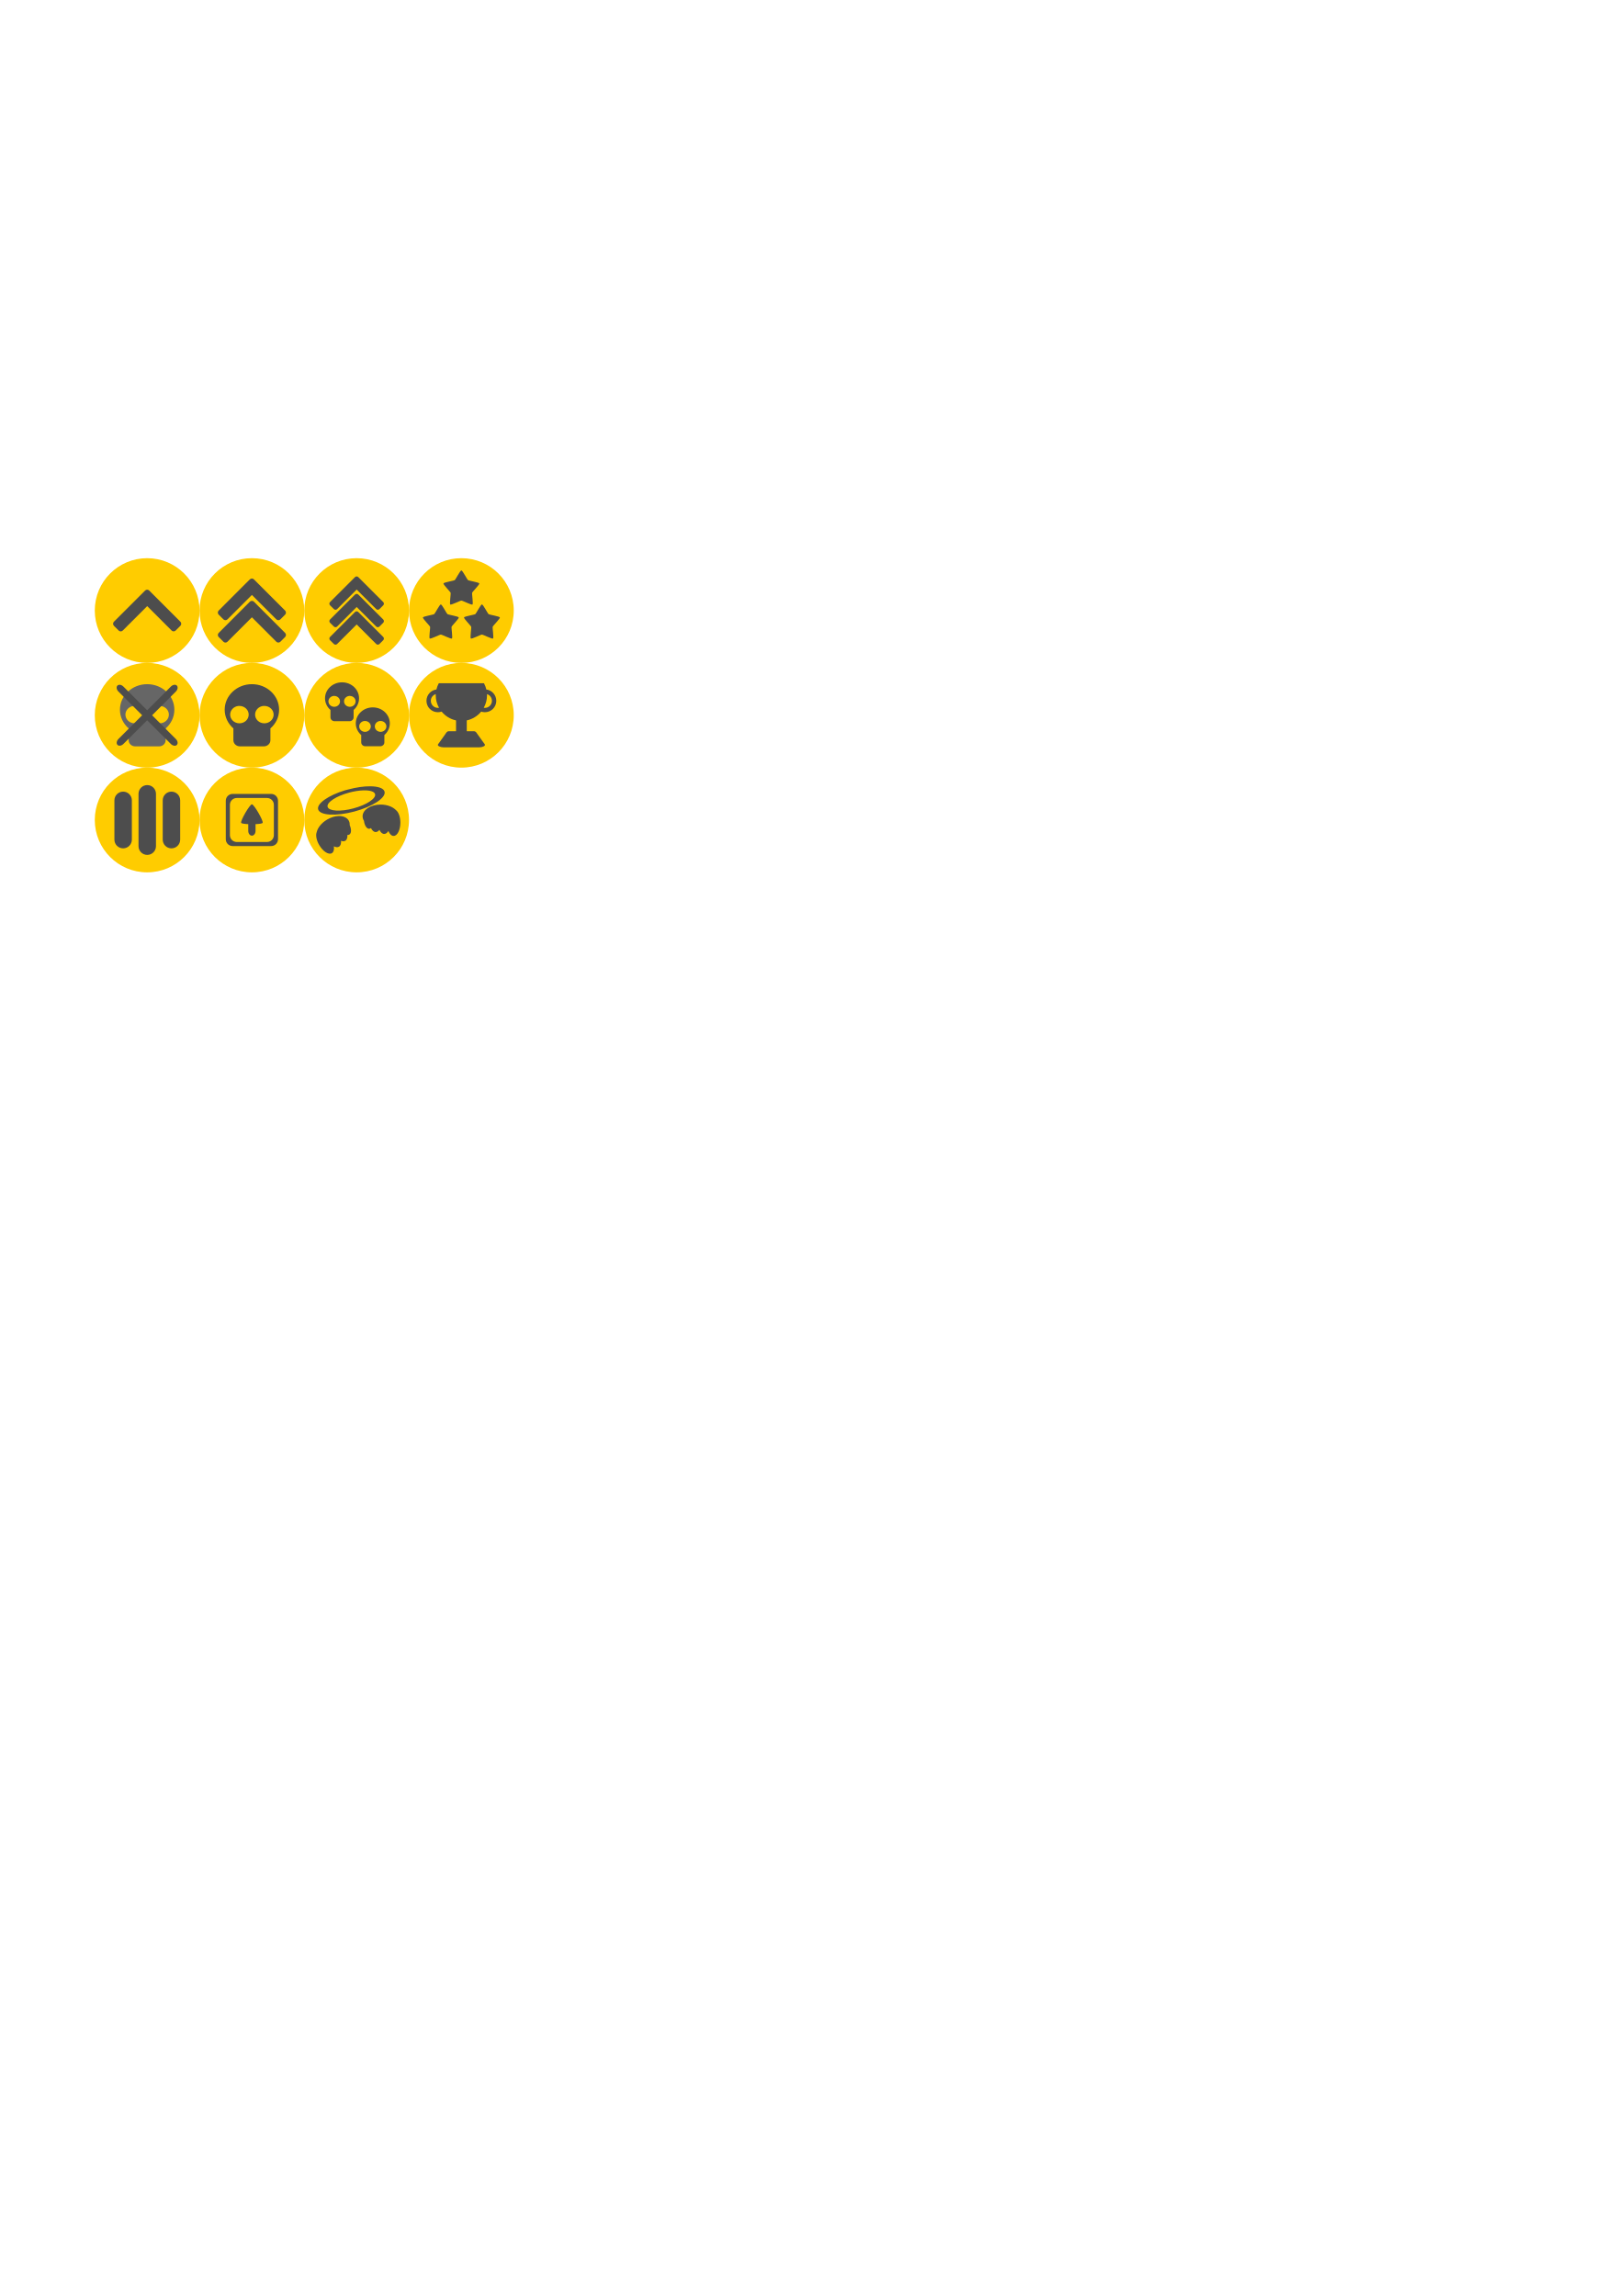
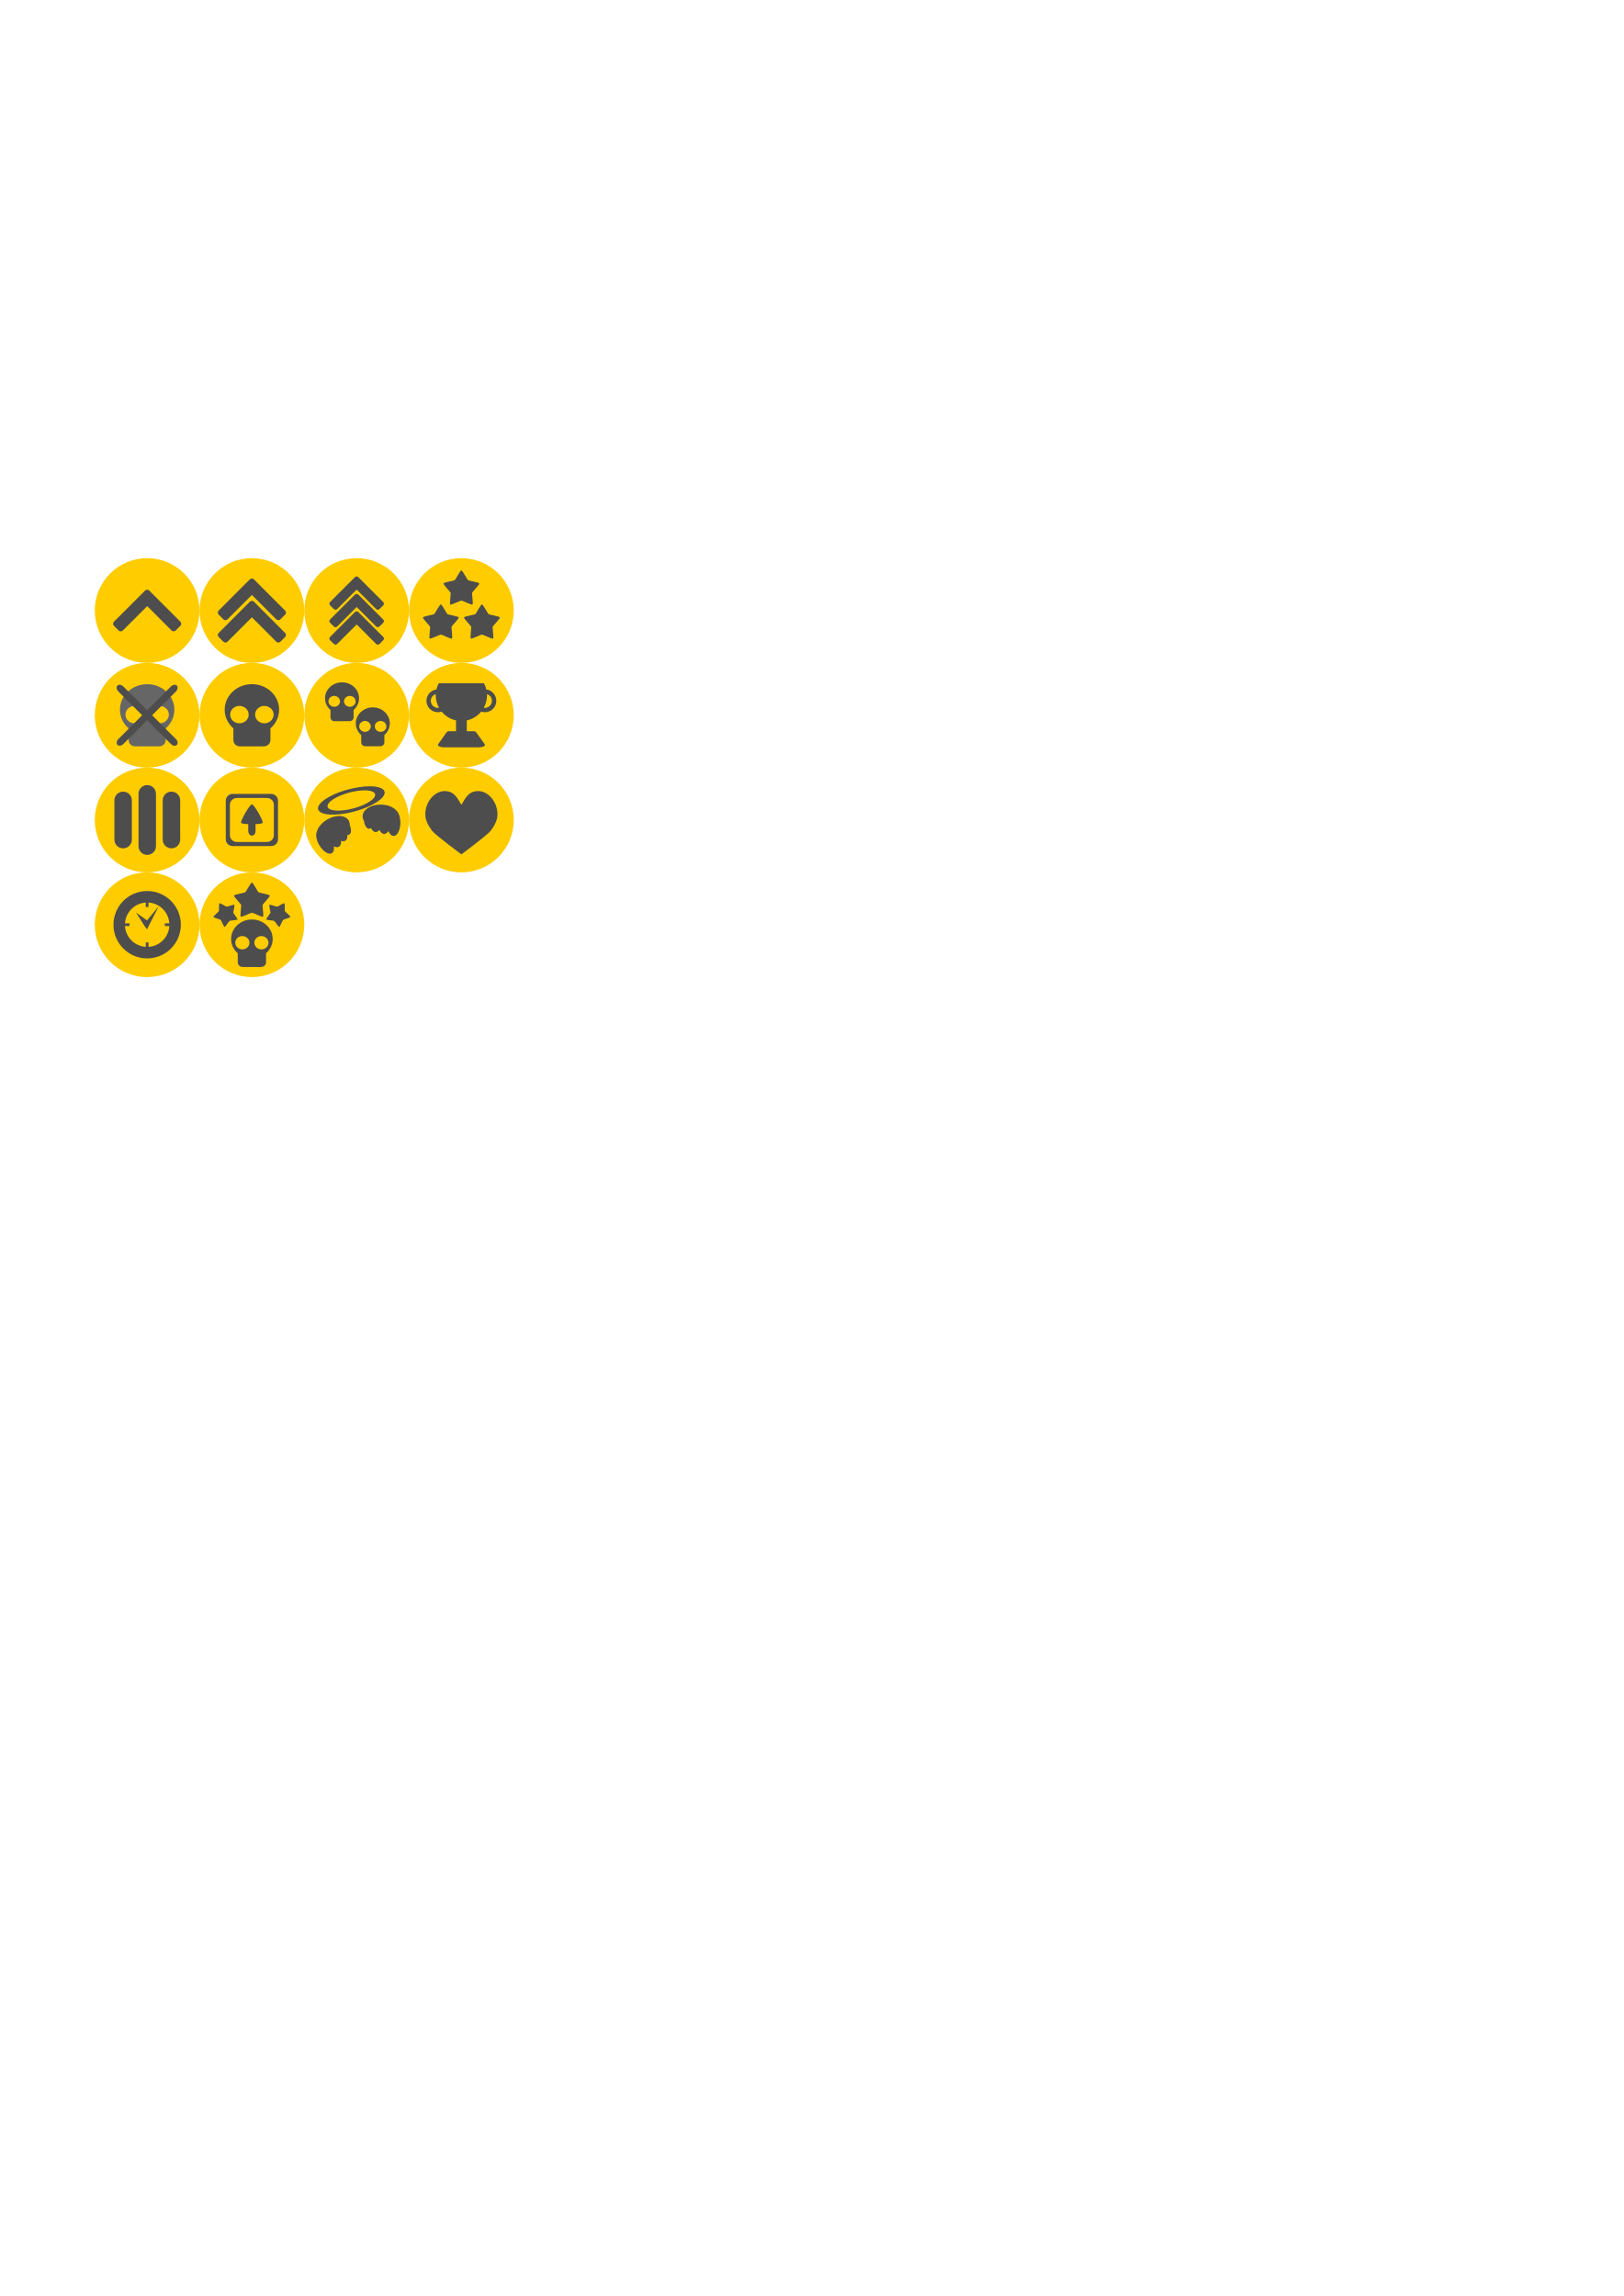
<svg xmlns="http://www.w3.org/2000/svg" width="744.094" height="1052.362" id="svg2" version="1.1">
  <defs id="defs4" />
  <g id="layer1">
    <g id="g3780">
      <path transform="matrix(0.2500925,0,0,0.2500925,32.5734,227.8512)" d="m 235.366,207.875 a 95.964,95.964 0 1 1 -191.929,0 95.964,95.964 0 1 1 191.929,0 z" id="path2985" style="fill:#ffcc00;stroke:none" />
      <path id="rect2991" d="m 54.374,289.004 c 0.522,0.522 1.361,0.522 1.883,0 l 11.195,-11.195 11.18,11.18 c 0.522,0.522 1.361,0.522 1.883,0 l 2.148,-2.148 c 0.522,-0.522 0.522,-1.361 0,-1.883 l -12.122,-12.121 -2.162,-2.162 c -0.522,-0.522 -1.361,-0.522 -1.883,0 l -2.148,2.148 -12.136,12.136 c -0.522,0.522 -0.522,1.361 0,1.883 l 2.162,2.162 z" style="fill:#4d4d4d;stroke:none" />
    </g>
    <g id="g3780-7" transform="translate(48,0)">
      <path transform="matrix(0.2500925,0,0,0.2500925,32.5734,227.8512)" d="m 235.366,207.875 c 0,53 -42.965,95.964 -95.964,95.964 -53,0 -95.964,-42.965 -95.964,-95.964 0,-53 42.965,-95.964 95.964,-95.964 53,0 95.964,42.965 95.964,95.964 z" id="path2985-4" style="fill:#ffcc00;stroke:none" />
      <path style="fill:#4d4d4d;stroke:none" d="m 67.437,265.159 c -0.34,0 -0.677,0.145 -0.938,0.406 l -2.156,2.125 -12.125,12.156 c -0.522,0.522 -0.522,1.353 0,1.875 l 2.156,2.156 c 0.522,0.522 1.353,0.522 1.875,0 l 11.188,-11.188 11.188,11.188 c 0.522,0.522 1.353,0.522 1.875,0 l 2.156,-2.156 c 0.522,-0.522 0.522,-1.353 0,-1.875 l -12.125,-12.125 -2.156,-2.156 c -0.261,-0.261 -0.597,-0.406 -0.938,-0.406 z m 0,10.25 c -0.34,0 -0.677,0.114 -0.938,0.375 l -2.156,2.156 -12.125,12.156 c -0.522,0.522 -0.522,1.353 0,1.875 l 2.156,2.156 c 0.522,0.522 1.353,0.522 1.875,0 l 11.188,-11.188 11.188,11.188 c 0.522,0.522 1.353,0.522 1.875,0 l 2.156,-2.156 c 0.522,-0.522 0.522,-1.353 0,-1.875 l -12.125,-12.125 -2.156,-2.188 c -0.261,-0.261 -0.597,-0.375 -0.938,-0.375 z" id="rect2991-0" />
    </g>
    <g id="g3780-7-8" transform="translate(96,0)">
      <path transform="matrix(0.2500925,0,0,0.2500925,32.5734,227.8512)" d="m 235.366,207.875 c 0,53 -42.965,95.964 -95.964,95.964 -53,0 -95.964,-42.965 -95.964,-95.964 0,-53 42.965,-95.964 95.964,-95.964 53,0 95.964,42.965 95.964,95.964 z" id="path2985-4-8" style="fill:#ffcc00;stroke:none" />
      <path style="fill:#4d4d4d;stroke:none" d="m 67.449,264.199 c -0.272,0 -0.566,0.116 -0.775,0.325 l -1.7,1.7 -9.723,9.723 c -0.417,0.417 -0.417,1.083 0,1.5 l 1.75,1.725 c 0.417,0.417 1.083,0.417 1.5,0 l 8.948,-8.948 8.948,8.948 c 0.417,0.417 1.083,0.417 1.5,0 l 1.725,-1.725 c 0.417,-0.417 0.417,-1.083 0,-1.5 l -9.698,-9.698 -1.725,-1.725 c -0.209,-0.209 -0.478,-0.325 -0.75,-0.325 z m 0,7.998 c -0.272,0 -0.566,0.116 -0.775,0.325 l -1.7,1.7 -9.723,9.723 c -0.417,0.417 -0.417,1.083 0,1.5 l 1.75,1.725 c 0.417,0.417 1.083,0.417 1.5,0 l 8.948,-8.948 8.948,8.948 c 0.417,0.417 1.083,0.417 1.5,0 l 1.725,-1.725 c 0.417,-0.417 0.417,-1.083 0,-1.5 l -9.698,-9.698 -1.725,-1.725 c -0.209,-0.209 -0.478,-0.325 -0.75,-0.325 z m 0,7.998 c -0.272,0 -0.566,0.116 -0.775,0.325 l -1.7,1.7 -9.723,9.723 c -0.417,0.417 -0.417,1.083 0,1.5 l 1.75,1.725 c 0.417,0.417 1.083,0.417 1.5,0 l 8.948,-8.948 8.948,8.948 c 0.417,0.417 1.083,0.417 1.5,0 l 1.725,-1.725 c 0.417,-0.417 0.417,-1.083 0,-1.5 l -9.698,-9.698 -1.725,-1.725 c -0.209,-0.209 -0.478,-0.325 -0.75,-0.325 z" id="rect2991-1" />
    </g>
    <g id="g3780-7-8-6" transform="translate(144,0)">
      <path transform="matrix(0.2500925,0,0,0.2500925,32.5734,227.8512)" d="m 235.366,207.875 c 0,53 -42.965,95.964 -95.964,95.964 -53,0 -95.964,-42.965 -95.964,-95.964 0,-53 42.965,-95.964 95.964,-95.964 53,0 95.964,42.965 95.964,95.964 z" id="path2985-4-8-1" style="fill:#ffcc00;stroke:none" />
      <path style="fill:#4d4d4d;fill-opacity:1;stroke:none" id="path3948" d="m 207.839,257.75 c 1.119,0 5.419,8.569 6.324,9.227 0.905,0.657 10.384,2.099 10.729,3.163 0.346,1.064 -6.476,7.802 -6.821,8.865 -0.346,1.064 1.212,10.524 0.308,11.182 -0.905,0.657 -9.421,-3.748 -10.539,-3.748 -1.119,0 -9.634,4.405 -10.539,3.748 -0.905,-0.657 0.653,-10.118 0.308,-11.182 -0.346,-1.064 -7.167,-7.802 -6.821,-8.865 0.346,-1.064 9.824,-2.505 10.729,-3.163 0.905,-0.657 5.205,-9.227 6.324,-9.227 z" transform="matrix(0.4820458,0,0,0.4820458,-32.7513,137.1984)" />
      <path style="fill:#4d4d4d;fill-opacity:1;stroke:none" id="path3948-1" d="m 207.839,257.75 c 1.119,0 5.419,8.569 6.324,9.227 0.905,0.657 10.384,2.099 10.729,3.163 0.346,1.064 -6.476,7.802 -6.821,8.865 -0.346,1.064 1.212,10.524 0.308,11.182 -0.905,0.657 -9.421,-3.748 -10.539,-3.748 -1.119,0 -9.634,4.405 -10.539,3.748 -0.905,-0.657 0.653,-10.118 0.308,-11.182 -0.346,-1.064 -7.167,-7.802 -6.821,-8.865 0.346,-1.064 9.824,-2.505 10.729,-3.163 0.905,-0.657 5.205,-9.227 6.324,-9.227 z" transform="matrix(0.4820458,0,0,0.4820458,-42.17094,152.7805)" />
      <path style="fill:#4d4d4d;fill-opacity:1;stroke:none" id="path3948-7" d="m 207.839,257.75 c 1.119,0 5.419,8.569 6.324,9.227 0.905,0.657 10.384,2.099 10.729,3.163 0.346,1.064 -6.476,7.802 -6.821,8.865 -0.346,1.064 1.212,10.524 0.308,11.182 -0.905,0.657 -9.421,-3.748 -10.539,-3.748 -1.119,0 -9.634,4.405 -10.539,3.748 -0.905,-0.657 0.653,-10.118 0.308,-11.182 -0.346,-1.064 -7.167,-7.802 -6.821,-8.865 0.346,-1.064 9.824,-2.505 10.729,-3.163 0.905,-0.657 5.205,-9.227 6.324,-9.227 z" transform="matrix(0.4820458,0,0,0.4820458,-23.33166,152.7805)" />
    </g>
    <g id="g4016" transform="translate(29.00798,5.65553)">
      <path style="fill:#ffcc00;stroke:none" id="path2985-2" d="m 235.366,207.875 c 0,53 -42.965,95.964 -95.964,95.964 -53,0 -95.964,-42.965 -95.964,-95.964 0,-53 42.965,-95.964 95.964,-95.964 53,0 95.964,42.965 95.964,95.964 z" transform="matrix(0.2500925,0,0,0.2500925,51.56542,270.1957)" />
      <path id="path3785" d="m 86.44,307.934 c -6.889,0 -12.48,5.245 -12.48,11.708 0,3.385 1.539,6.424 3.988,8.561 l 0,5.414 c 0,1.561 1.339,2.817 3.003,2.817 l 10.956,0 c 1.664,0 3.003,-1.256 3.003,-2.817 l 0,-5.414 c 2.454,-2.137 3.988,-5.172 3.988,-8.561 0,-6.463 -5.568,-11.708 -12.457,-11.708 z m -6.146,9.97 c 0.143,-0.014 0.276,0 0.422,0 2.345,0 4.246,1.783 4.246,3.983 0,2.2 -1.901,3.983 -4.246,3.983 -2.345,0 -4.246,-1.783 -4.246,-3.983 0,-2.063 1.683,-3.779 3.824,-3.983 z m 11.401,0 c 0.143,-0.014 0.299,0 0.446,0 2.345,0 4.246,1.783 4.246,3.983 0,2.2 -1.901,3.983 -4.246,3.983 -2.345,0 -4.246,-1.783 -4.246,-3.983 0,-2.063 1.659,-3.779 3.8,-3.983 z" style="fill:#4d4d4d;fill-opacity:1;stroke:none" />
    </g>
    <g id="g4056" transform="translate(99.29369,-32.02304)">
      <path transform="matrix(0.2500925,0,0,0.2500925,77.2797,307.8743)" d="m 235.366,207.875 c 0,53 -42.965,95.964 -95.964,95.964 -53,0 -95.964,-42.965 -95.964,-95.964 0,-53 42.965,-95.964 95.964,-95.964 53,0 95.964,42.965 95.964,95.964 z" id="path2985-2-3" style="fill:#ffcc00;stroke:none" />
      <path id="path3164" d="m 101.793,345.169 c -0.482,0.899 -0.856,1.866 -1.095,2.883 -2.572,0.328 -4.555,2.527 -4.555,5.189 0,2.889 2.339,5.228 5.228,5.228 0.6,0 1.174,-0.103 1.711,-0.288 1.659,2.01 3.973,3.472 6.611,4.036 l 0,4.959 -3.248,0 c -0.942,0 -1.188,0.659 -1.691,1.365 l -3.306,4.632 c -0.504,0.707 1.097,1.384 2.46,1.384 l 16.49,0 c 1.363,0 2.964,-0.677 2.46,-1.384 l -3.325,-4.632 c -0.503,-0.705 -0.75,-1.365 -1.691,-1.365 l -3.229,0 0,-4.959 c 2.637,-0.564 4.957,-2.026 6.611,-4.036 0.531,0.182 1.098,0.288 1.691,0.288 2.889,0 5.228,-2.339 5.228,-5.228 0,-2.662 -1.983,-4.861 -4.555,-5.189 -0.24,-1.016 -0.613,-1.984 -1.095,-2.883 l -20.699,0 z m -1.384,4.997 c -0.008,0.178 -0.019,0.358 -0.019,0.538 0,2.077 0.551,4.032 1.499,5.727 -0.169,0.027 -0.342,0.038 -0.519,0.038 -1.784,0 -3.229,-1.444 -3.229,-3.229 0,-1.45 0.953,-2.667 2.268,-3.075 z m 23.467,0 c 1.315,0.409 2.268,1.625 2.268,3.075 0,1.784 -1.444,3.229 -3.229,3.229 -0.177,0 -0.35,-0.011 -0.519,-0.038 0.946,-1.695 1.499,-3.649 1.499,-5.727 0,-0.18 -0.011,-0.36 -0.019,-0.538 z" style="fill:#4d4d4d;fill-opacity:1;stroke:none" />
    </g>
    <g id="g4016-2" transform="translate(-18.99202,5.65553)">
      <path style="fill:#ffcc00;stroke:none" id="path2985-2-2" d="m 235.366,207.875 c 0,53 -42.965,95.964 -95.964,95.964 -53,0 -95.964,-42.965 -95.964,-95.964 0,-53 42.965,-95.964 95.964,-95.964 53,0 95.964,42.965 95.964,95.964 z" transform="matrix(0.2500925,0,0,0.2500925,51.56542,270.1957)" />
      <path id="path3785-1" d="m 86.44,307.934 c -6.889,0 -12.48,5.245 -12.48,11.708 0,3.385 1.539,6.424 3.988,8.561 l 0,5.414 c 0,1.561 1.339,2.817 3.003,2.817 l 10.956,0 c 1.664,0 3.003,-1.256 3.003,-2.817 l 0,-5.414 c 2.454,-2.137 3.988,-5.172 3.988,-8.561 0,-6.463 -5.568,-11.708 -12.457,-11.708 z m -6.146,9.97 c 0.143,-0.014 0.276,0 0.422,0 2.345,0 4.246,1.783 4.246,3.983 0,2.2 -1.901,3.983 -4.246,3.983 -2.345,0 -4.246,-1.783 -4.246,-3.983 0,-2.063 1.683,-3.779 3.824,-3.983 z m 11.401,0 c 0.143,-0.014 0.299,0 0.446,0 2.345,0 4.246,1.783 4.246,3.983 0,2.2 -1.901,3.983 -4.246,3.983 -2.345,0 -4.246,-1.783 -4.246,-3.983 0,-2.063 1.659,-3.779 3.8,-3.983 z" style="fill:#666666;fill-opacity:1;stroke:none" />
      <path style="fill:#4d4d4d;fill-opacity:1;stroke:none" d="m 100.025,308.577 c -0.628,-0.628 -1.848,-0.433 -2.726,0.446 L 86.418,319.903 75.538,309.023 c -0.879,-0.879 -2.099,-1.074 -2.726,-0.446 -0.628,0.628 -0.433,1.848 0.446,2.726 l 10.88,10.88 -10.856,10.856 c -0.879,0.879 -1.074,2.099 -0.446,2.726 0.628,0.628 1.848,0.433 2.726,-0.446 l 10.856,-10.856 10.88,10.88 c 0.879,0.879 2.099,1.074 2.726,0.446 0.628,-0.628 0.433,-1.848 -0.446,-2.726 L 88.699,322.184 99.579,311.303 c 0.879,-0.879 1.074,-2.099 0.446,-2.726 z" id="rect4086" />
    </g>
    <g id="g4016-8" transform="translate(77.00798,5.65553)">
      <path style="fill:#ffcc00;stroke:none" id="path2985-2-5" d="m 235.366,207.875 c 0,53 -42.965,95.964 -95.964,95.964 -53,0 -95.964,-42.965 -95.964,-95.964 0,-53 42.965,-95.964 95.964,-95.964 53,0 95.964,42.965 95.964,95.964 z" transform="matrix(0.2500925,0,0,0.2500925,51.56542,270.1957)" />
      <path id="path3785-7" d="m 79.744,307.086 c -4.308,0 -7.804,3.28 -7.804,7.321 0,2.117 0.962,4.017 2.494,5.353 l 0,3.385 c 0,0.976 0.837,1.761 1.878,1.761 l 6.851,0 c 1.04,0 1.878,-0.786 1.878,-1.761 l 0,-3.385 c 1.534,-1.336 2.494,-3.234 2.494,-5.353 0,-4.041 -3.481,-7.321 -7.789,-7.321 z m -3.843,6.234 c 0.089,-0.009 0.172,0 0.264,0 1.467,0 2.655,1.115 2.655,2.491 0,1.376 -1.189,2.491 -2.655,2.491 -1.467,0 -2.655,-1.115 -2.655,-2.491 0,-1.29 1.052,-2.363 2.391,-2.491 z m 7.129,0 c 0.089,-0.009 0.187,0 0.279,0 1.467,0 2.655,1.115 2.655,2.491 0,1.376 -1.189,2.491 -2.655,2.491 -1.467,0 -2.655,-1.115 -2.655,-2.491 0,-1.29 1.037,-2.363 2.376,-2.491 z" style="fill:#4d4d4d;fill-opacity:1;stroke:none" />
      <path id="path3785-7-6" d="m 93.841,318.567 c -4.308,0 -7.804,3.28 -7.804,7.321 0,2.117 0.962,4.017 2.494,5.353 l 0,3.385 c 0,0.976 0.837,1.761 1.878,1.761 l 6.851,0 c 1.04,0 1.878,-0.786 1.878,-1.761 l 0,-3.385 c 1.534,-1.336 2.494,-3.234 2.494,-5.353 0,-4.041 -3.481,-7.321 -7.789,-7.321 z m -3.843,6.234 c 0.089,-0.009 0.172,0 0.264,0 1.467,0 2.655,1.115 2.655,2.491 0,1.376 -1.189,2.491 -2.655,2.491 -1.467,0 -2.655,-1.115 -2.655,-2.491 0,-1.29 1.052,-2.363 2.391,-2.491 z m 7.129,0 c 0.089,-0.009 0.187,0 0.279,0 1.467,0 2.655,1.115 2.655,2.491 0,1.376 -1.189,2.491 -2.655,2.491 -1.467,0 -2.655,-1.115 -2.655,-2.491 0,-1.29 1.037,-2.363 2.376,-2.491 z" style="fill:#4d4d4d;fill-opacity:1;stroke:none" />
    </g>
    <g id="g4056-1" transform="translate(-44.70631,15.97696)">
      <path transform="matrix(0.2500925,0,0,0.2500925,77.2797,307.8743)" d="m 235.366,207.875 c 0,53 -42.965,95.964 -95.964,95.964 -53,0 -95.964,-42.965 -95.964,-95.964 0,-53 42.965,-95.964 95.964,-95.964 53,0 95.964,42.965 95.964,95.964 z" id="path2985-2-3-7" style="fill:#ffcc00;stroke:none" />
      <rect style="fill:#4d4d4d;fill-opacity:1;stroke:none" id="rect3040" width="8" height="32" x="108.184" y="343.862" rx="4" ry="4" />
      <rect style="fill:#4d4d4d;fill-opacity:1;stroke:none" id="rect3040-0" width="8" height="26" x="97.135" y="346.862" rx="4" ry="4" />
      <rect style="fill:#4d4d4d;fill-opacity:1;stroke:none" id="rect3040-0-4" width="8" height="26" x="119.278" y="346.862" rx="4" ry="4" />
    </g>
    <g id="g3315">
      <path style="fill:#ffcc00;stroke:none" id="path2985-2-3-7-4" d="m 235.366,207.875 a 95.964,95.964 0 1 1 -191.929,0 95.964,95.964 0 1 1 191.929,0 z" transform="matrix(0.2500925,0,0,0.2500925,80.5734,323.8512)" />
      <path id="rect3255" d="m 106.616,363.886 c -1.742,0 -3.145,1.403 -3.145,3.145 l 0,17.616 c 0,1.742 1.403,3.145 3.145,3.145 l 17.641,0 c 1.742,0 3.145,-1.403 3.145,-3.145 l 0,-17.616 c 0,-1.742 -1.403,-3.145 -3.145,-3.145 l -17.641,0 z m 1.892,1.867 13.857,0 c 1.742,0 3.145,1.403 3.145,3.145 l 0,13.882 c 0,1.742 -1.403,3.145 -3.145,3.145 l -13.857,0 c -1.742,0 -3.145,-1.403 -3.145,-3.145 l 0,-13.882 c 0,-1.742 1.403,-3.145 3.145,-3.145 z m 6.929,2.899 c -0.983,0 -5.405,7.65 -4.914,8.501 0.186,0.322 1.568,0.511 3.243,0.59 l 0,3.096 c 0,1.213 0.752,2.187 1.671,2.187 0.919,0 1.671,-0.973 1.671,-2.187 l 0,-3.096 c 1.683,-0.078 3.056,-0.266 3.243,-0.59 0.491,-0.851 -3.931,-8.501 -4.914,-8.501 z" style="fill:#4d4d4d;fill-opacity:1;stroke:none" />
    </g>
    <g id="g3432">
      <path transform="matrix(0.2500925,0,0,0.2500925,128.5734,323.8512)" d="m 235.366,207.875 a 95.964,95.964 0 1 1 -191.929,0 95.964,95.964 0 1 1 191.929,0 z" id="path2985-2-3-7-4-7" style="fill:#ffcc00;stroke:none" />
      <path id="path3337" d="m 169.635,360.396 c -2.824,-0.019 -6.293,0.453 -9.969,1.438 -0.525,0.141 -1.087,0.252 -1.594,0.406 -7.602,2.315 -12.985,6.093 -12.281,8.719 0.75,2.801 8.192,3.251 16.594,1 8.402,-2.251 14.594,-6.324 13.844,-9.125 -0.422,-1.575 -2.963,-2.413 -6.594,-2.438 z m -3.344,1.875 c 3.065,-0.124 5.259,0.468 5.594,1.719 0.536,2.001 -3.905,4.923 -9.906,6.531 -6.001,1.608 -11.308,1.282 -11.844,-0.719 -0.536,-2.001 3.905,-4.923 9.906,-6.531 2.251,-0.603 4.411,-0.926 6.25,-1 z m 8.156,6.5 c -4.579,0 -8.281,2.402 -8.281,5.375 0,0.731 0.218,1.427 0.625,2.062 0.248,2.084 1.215,3.656 2.375,3.656 0.296,0 0.581,-0.127 0.844,-0.312 0.543,1.113 1.3,1.812 2.156,1.812 0.622,0 1.241,-0.373 1.719,-1 0.544,1.141 1.319,1.875 2.188,1.875 0.724,0 1.39,-0.517 1.906,-1.344 0.57,1.36 1.44,2.25 2.406,2.25 1.717,0 3.094,-2.746 3.094,-6.125 0,-2.593 -0.843,-4.797 -2,-5.688 -1.461,-1.532 -4.052,-2.562 -7.031,-2.562 z m -19.375,5.25 c -1.625,0.063 -3.428,0.612 -5.156,1.625 -2.57,1.507 -4.296,3.689 -4.781,5.75 -0.548,1.354 -0.155,3.701 1.156,5.938 1.709,2.915 4.3,4.587 5.781,3.719 0.833,-0.489 1.133,-1.695 0.938,-3.156 0.863,0.452 1.688,0.554 2.312,0.188 0.749,-0.439 1.077,-1.46 0.969,-2.719 0.729,0.3 1.401,0.315 1.938,0 0.739,-0.433 1.063,-1.422 0.969,-2.656 0.321,0.027 0.619,-0.038 0.875,-0.188 1,-0.587 1.028,-2.421 0.188,-4.344 0.029,-0.754 -0.099,-1.463 -0.469,-2.094 -0.846,-1.442 -2.63,-2.143 -4.719,-2.062 z" style="fill:#4d4d4d;fill-opacity:1;stroke:none" />
    </g>
+     <g id="g3077">
+       <path style="fill:#ffcc00;stroke:none" id="path2985-2-3-7-4-7-7" d="m 235.366,207.875 a 95.964,95.964 0 1 1 -191.929,0 95.964,95.964 0 1 1 191.929,0 z" transform="matrix(0.2500925,0,0,0.2500925,176.5734,323.8512)" />
+       <path id="path3054" d="m 203.675,362.589 c -4.407,0 -8.778,4.78 -8.778,10.677 0,2.948 1.691,5.606 3.135,7.539 1.444,1.932 13.414,10.785 13.414,10.785 0,0 11.951,-8.853 13.395,-10.785 1.444,-1.932 3.135,-4.59 3.135,-7.539 0,-5.897 -4.371,-10.677 -8.778,-10.677 -4.407,0 -5.703,2.908 -7.752,6.276 -2.092,-3.439 -3.364,-6.276 -7.771,-6.276 z" style="fill:#4d4d4d;fill-opacity:1;stroke:none" />
+     </g>
+     <g id="g3161" transform="translate(-124.8965,-20.41121)">
+       <path transform="matrix(0.2500925,0,0,0.2500925,157.4699,392.2625)" d="m 235.366,207.875 c 0,53 -42.965,95.964 -95.964,95.964 -53,0 -95.964,-42.965 -95.964,-95.964 0,-53 42.965,-95.964 95.964,-95.964 53,0 95.964,42.965 95.964,95.964 z" id="path2985-2-3-7-4-7-7-0" style="fill:#ffcc00;stroke:none" />
+       <path style="fill:#4d4d4d;fill-opacity:1;stroke:none" d="m 192.333,428.808 c -8.531,0 -15.442,6.912 -15.442,15.442 0,8.531 6.912,15.442 15.442,15.442 8.531,0 15.442,-6.912 15.442,-15.442 0,-8.531 -6.912,-15.442 -15.442,-15.442 z m 0,5.265 c 5.621,0 10.177,4.556 10.177,10.177 0,5.621 -4.556,10.177 -10.177,10.177 -5.621,0 -10.177,-4.556 -10.177,-10.177 0,-5.621 4.556,-10.177 10.177,-10.177 z m -0.62,-3.017 0,5.094 1.239,0 0,-5.094 z m 5.933,4.732 -5.382,6.489 -5.025,-3.58 3.671,5.759 1.331,1.927 z m -18.507,7.842 0,1.239 5.094,0 0,-1.239 z m 21.294,0 0,1.239 5.094,0 0,-1.239 z m -8.719,8.719 0,5.094 1.239,0 0,-5.094 z" id="path3230" />
+     </g>
+     <g id="g4016-9" transform="translate(29.00799,101.6555)">
+       <path style="fill:#ffcc00;stroke:none" id="path2985-2-4" d="m 235.366,207.875 c 0,53 -42.965,95.964 -95.964,95.964 -53,0 -95.964,-42.965 -95.964,-95.964 0,-53 42.965,-95.964 95.964,-95.964 53,0 95.964,42.965 95.964,95.964 z" transform="matrix(0.2500925,0,0,0.2500925,51.56542,270.1957)" />
+       <path id="path3785-8" d="m 86.438,319.778 c -5.266,0 -9.539,4.009 -9.539,8.948 0,2.587 1.176,4.91 3.048,6.543 l 0,4.138 c 0,1.193 1.024,2.153 2.295,2.153 l 8.373,0 c 1.271,0 2.295,-0.96 2.295,-2.153 l 0,-4.138 c 1.875,-1.633 3.048,-3.953 3.048,-6.543 0,-4.94 -4.255,-8.948 -9.521,-8.948 z m -4.698,7.62 c 0.109,-0.011 0.211,0 0.323,0 1.793,0 3.245,1.363 3.245,3.045 0,1.682 -1.453,3.045 -3.245,3.045 -1.793,0 -3.245,-1.363 -3.245,-3.045 0,-1.577 1.286,-2.889 2.923,-3.045 z m 8.714,0 c 0.109,-0.011 0.229,0 0.341,0 1.793,0 3.245,1.363 3.245,3.045 0,1.682 -1.453,3.045 -3.245,3.045 -1.793,0 -3.245,-1.363 -3.245,-3.045 0,-1.577 1.268,-2.889 2.905,-3.045 z" style="fill:#4d4d4d;fill-opacity:1;stroke:none" />
+       <path style="fill:#4d4d4d;fill-opacity:1;stroke:none" id="path3948-7-8" d="m 207.839,257.75 c 1.119,0 5.419,8.569 6.324,9.227 0.905,0.657 10.384,2.099 10.729,3.163 0.346,1.064 -6.476,7.802 -6.821,8.865 -0.346,1.064 1.212,10.524 0.308,11.182 -0.905,0.657 -9.421,-3.748 -10.539,-3.748 -1.119,0 -9.634,4.405 -10.539,3.748 -0.905,-0.657 0.653,-10.118 0.308,-11.182 -0.346,-1.064 -7.167,-7.802 -6.821,-8.865 0.346,-1.064 9.824,-2.505 10.729,-3.163 0.905,-0.657 5.205,-9.227 6.324,-9.227 z" transform="matrix(0.4820458,0,0,0.4820458,-13.75928,178.6049)" />
+       <path style="fill:#4d4d4d;fill-opacity:1;stroke:none" id="path3948-7-8-2" d="m 207.839,257.75 c 1.119,0 5.419,8.569 6.324,9.227 0.905,0.657 10.384,2.099 10.729,3.163 0.346,1.064 -6.476,7.802 -6.821,8.865 -0.346,1.064 1.212,10.524 0.308,11.182 -0.905,0.657 -9.421,-3.748 -10.539,-3.748 -1.119,0 -9.634,4.405 -10.539,3.748 -0.905,-0.657 0.653,-10.118 0.308,-11.182 -0.346,-1.064 -7.167,-7.802 -6.821,-8.865 0.346,-1.064 9.824,-2.505 10.729,-3.163 0.905,-0.657 5.205,-9.227 6.324,-9.227 z" transform="matrix(0.2816241,-0.1625958,0.1625958,0.2816241,-28.86596,273.5462)" />
+       <path style="fill:#4d4d4d;fill-opacity:1;stroke:none" id="path3948-7-8-2-4" d="m 207.839,257.75 c 1.119,0 5.419,8.569 6.324,9.227 0.905,0.657 10.384,2.099 10.729,3.163 0.346,1.064 -6.476,7.802 -6.821,8.865 -0.346,1.064 1.212,10.524 0.308,11.182 -0.905,0.657 -9.421,-3.748 -10.539,-3.748 -1.119,0 -9.634,4.405 -10.539,3.748 -0.905,-0.657 0.653,-10.118 0.308,-11.182 -0.346,-1.064 -7.167,-7.802 -6.821,-8.865 0.346,-1.064 9.824,-2.505 10.729,-3.163 0.905,-0.657 5.205,-9.227 6.324,-9.227 z" transform="matrix(0.2816241,0.1625958,-0.1625958,0.2816241,84.65822,205.9587)" />
+     </g>
  </g>
</svg>
